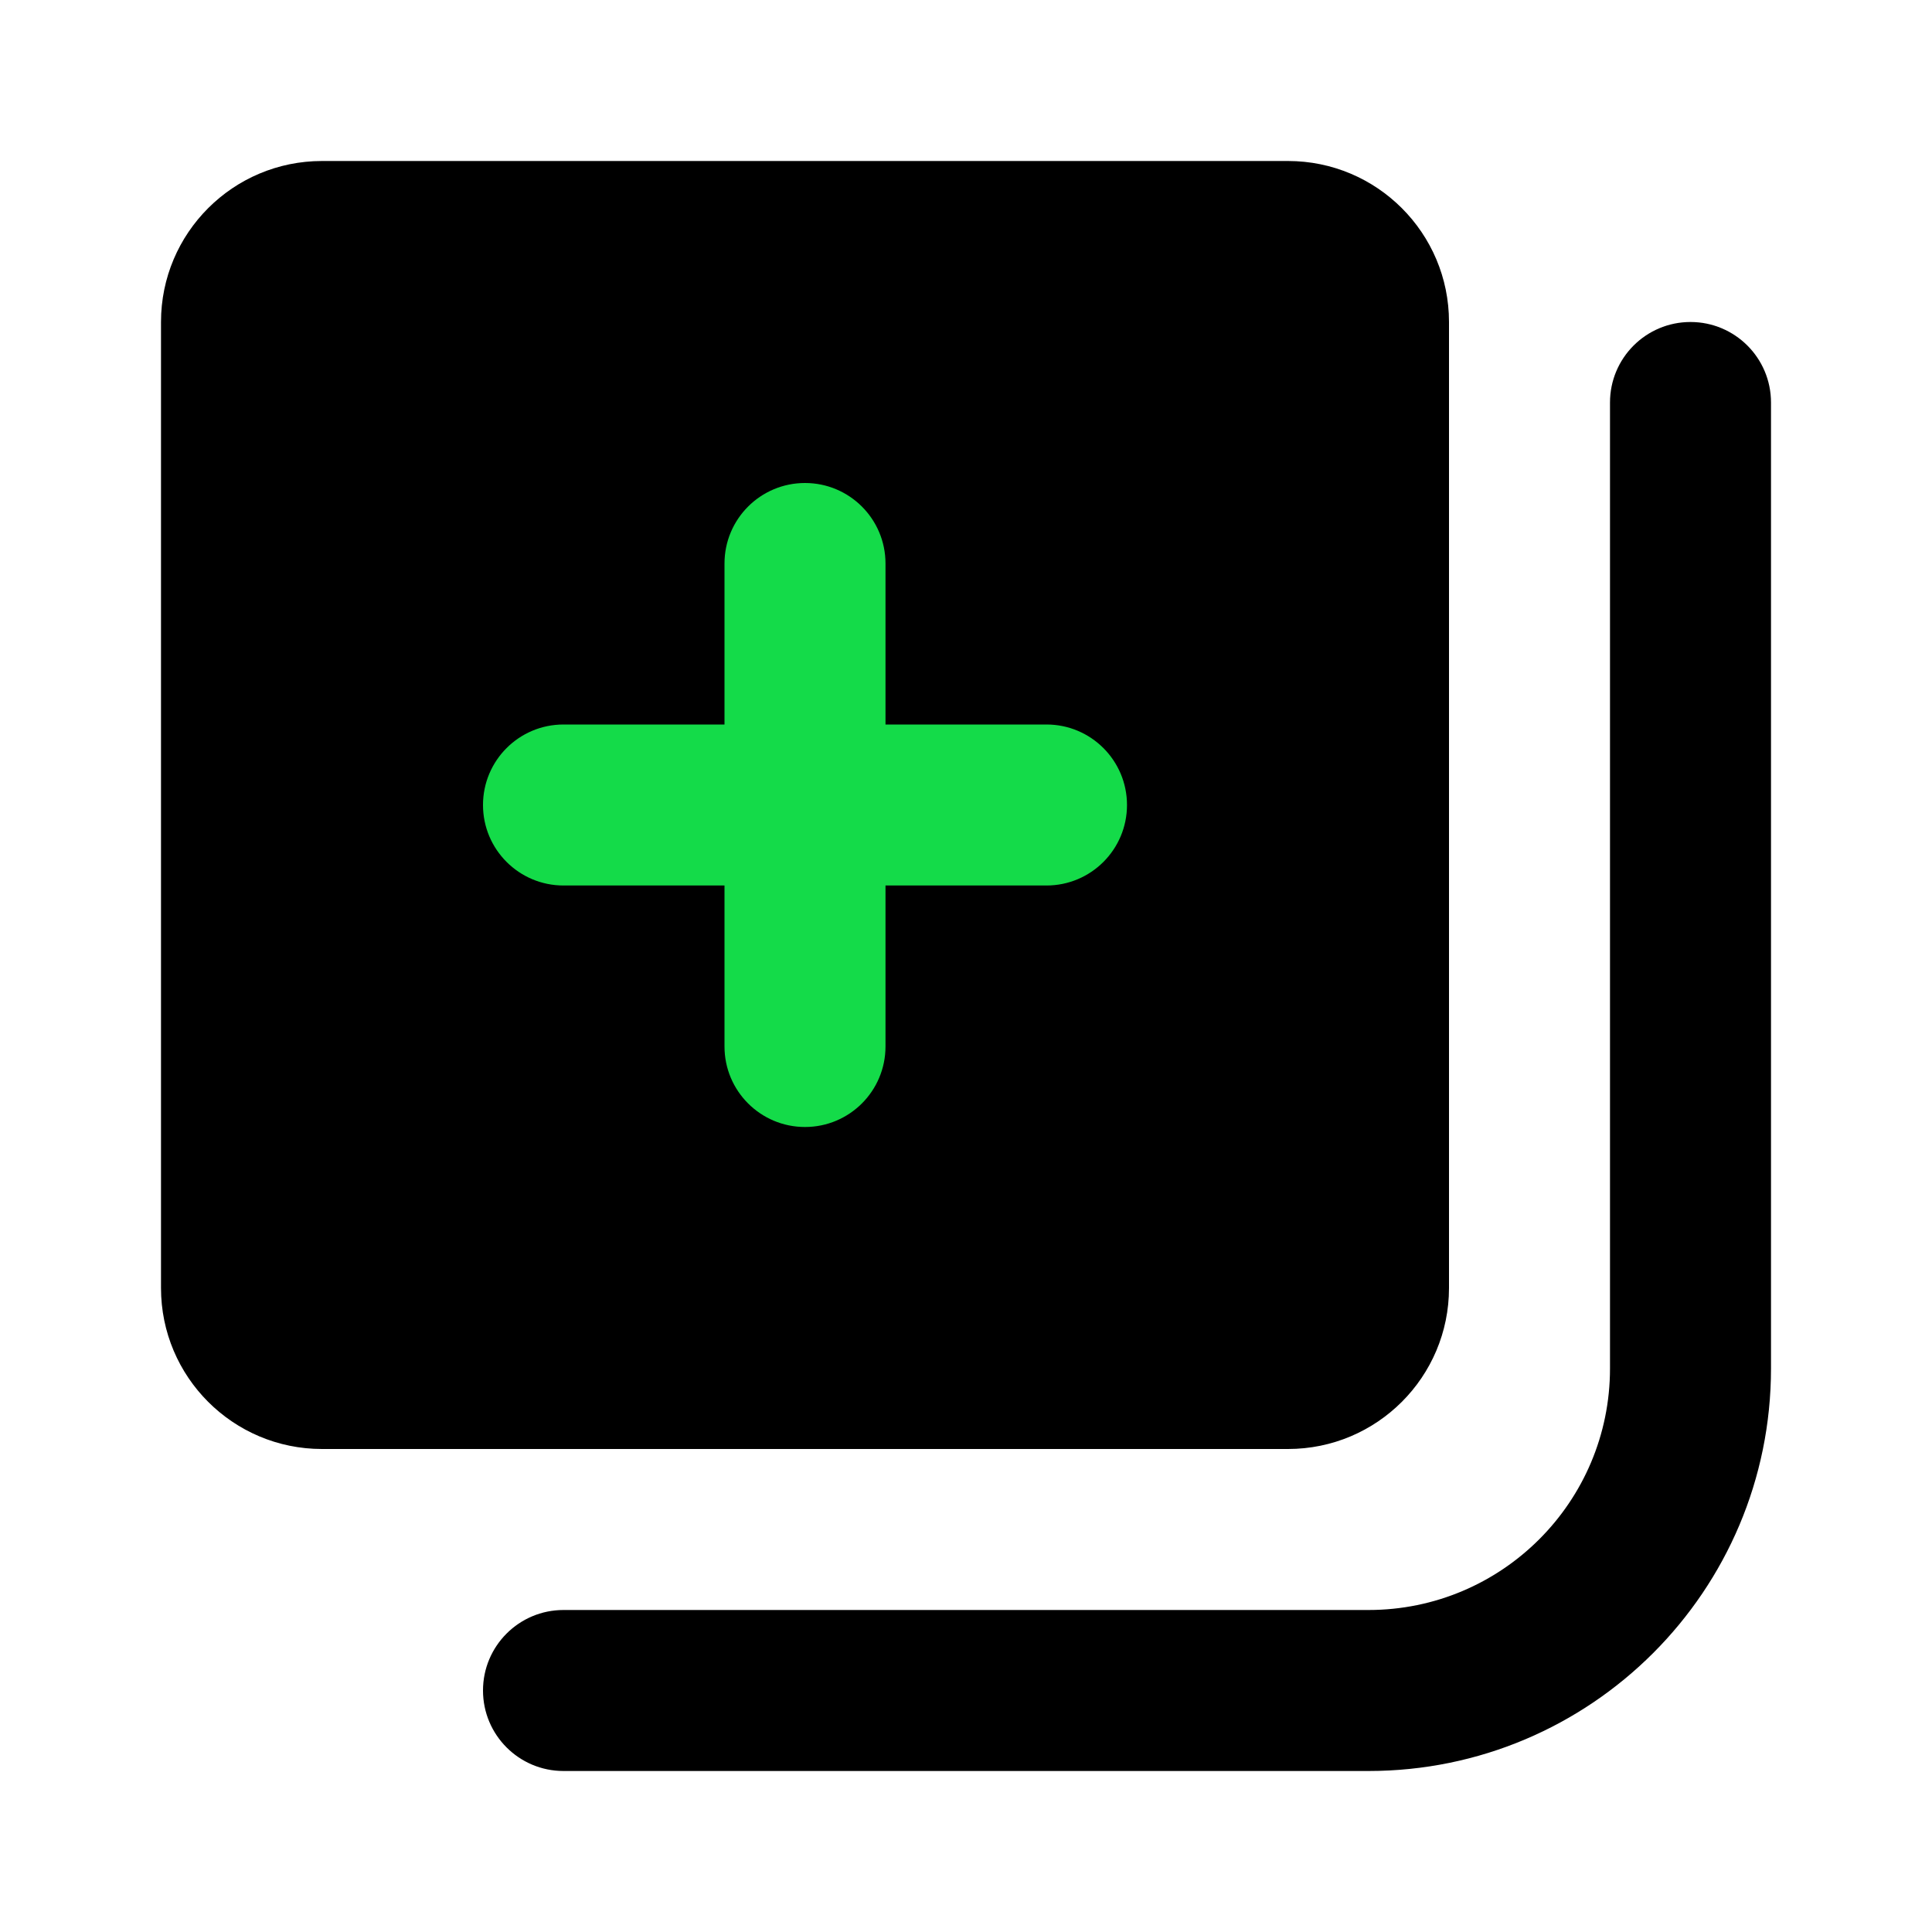
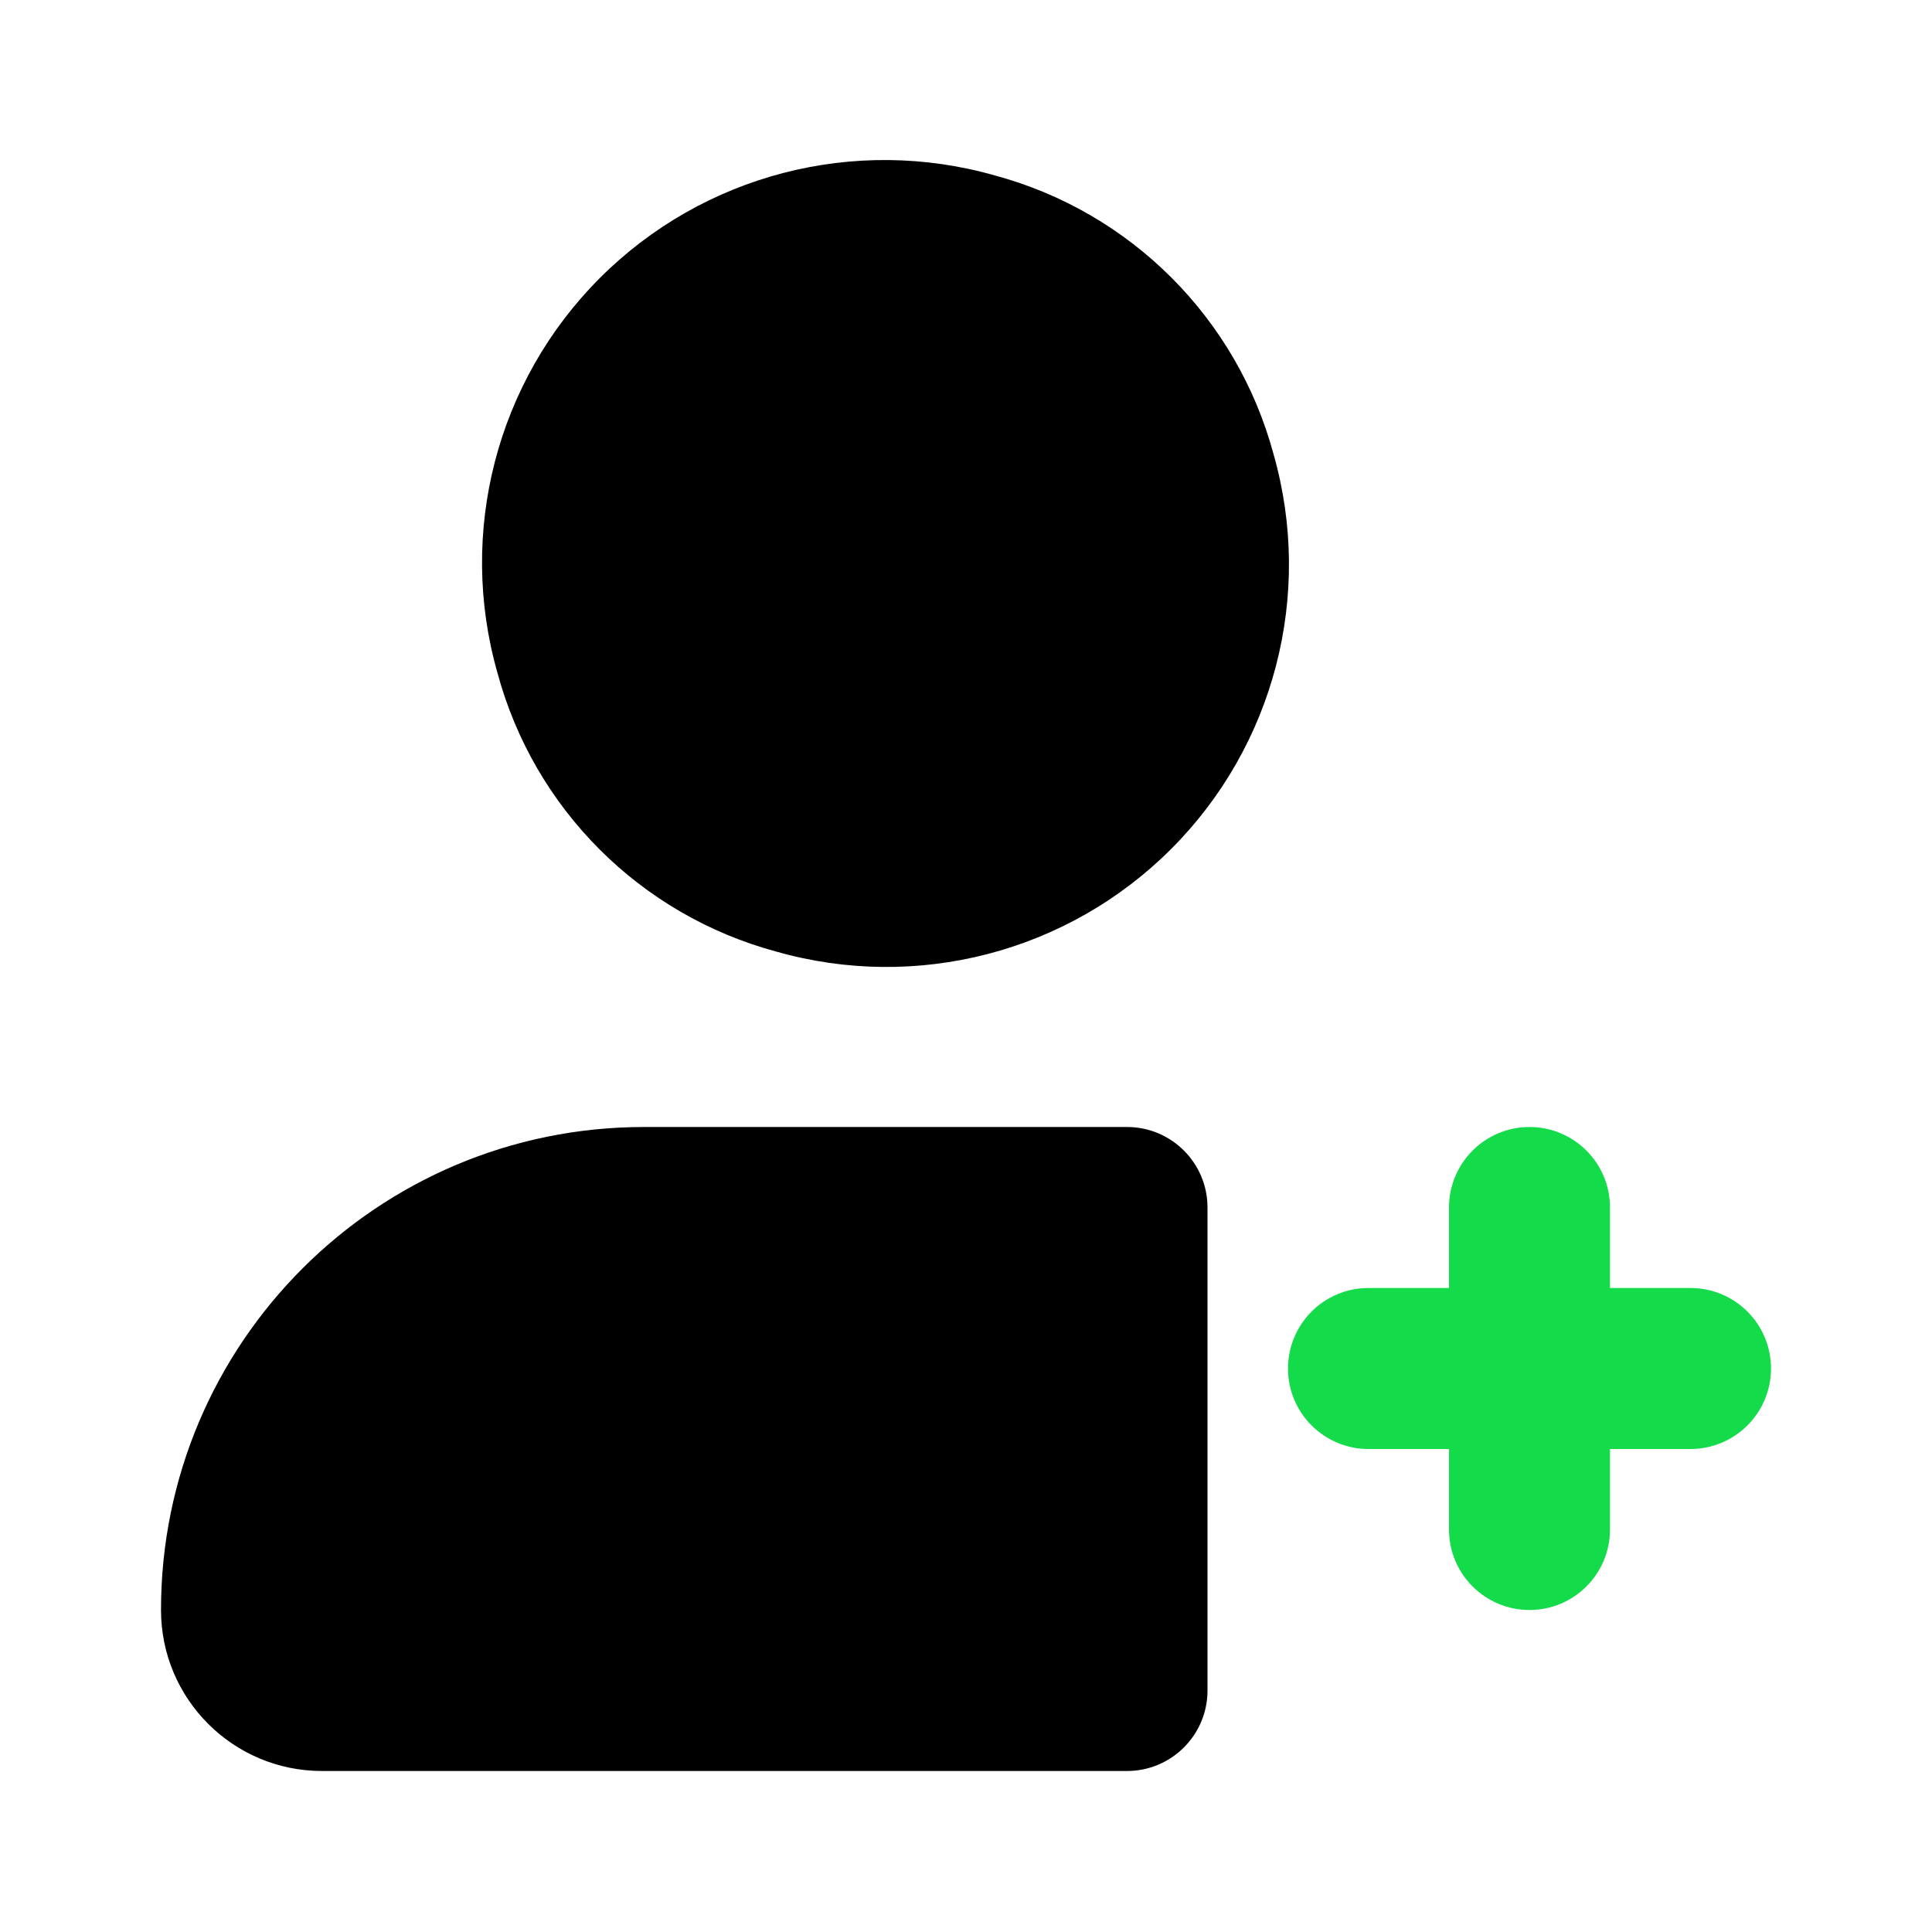
- <svg xmlns="http://www.w3.org/2000/svg" fill="#000000" width="800px" height="800px" viewBox="0 0 24 24" id="add-music-collection" data-name="Flat Color" class="icon flat-color">
-   <path id="primary" d="M18,4V16a2,2,0,0,1-2,2H4a2,2,0,0,1-2-2V4A2,2,0,0,1,4,2H16A2,2,0,0,1,18,4Zm4,13V5a1,1,0,0,0-2,0V17a3,3,0,0,1-3,3H7a1,1,0,0,0,0,2H17A5,5,0,0,0,22,17Z" style="fill: rgb(0, 0, 0);" />
-   <path id="secondary" d="M10,14a1,1,0,0,1-1-1V11H7A1,1,0,0,1,7,9H9V7a1,1,0,0,1,2,0V9h2a1,1,0,0,1,0,2H11v2A1,1,0,0,1,10,14Z" style="fill: #14DB49;" />
+ <svg xmlns="http://www.w3.org/2000/svg" fill="#000000" width="800px" height="800px" viewBox="0 0 24 24" id="add-user" data-name="Flat Color" class="icon flat-color">
+   <path id="secondary" d="M19,20a1,1,0,0,1-1-1V18H17a1,1,0,0,1,0-2h1V15a1,1,0,0,1,2,0v1h1a1,1,0,0,1,0,2H20v1A1,1,0,0,1,19,20Z" style="fill: #14DB49;" />
+   <path id="primary" d="M6.18,8.36a5,5,0,0,1,6.18-6.18,4.91,4.91,0,0,1,3.46,3.46,5,5,0,0,1-6.18,6.18A4.91,4.91,0,0,1,6.18,8.36ZM14,14H8a6,6,0,0,0-6,6,2,2,0,0,0,2,2H14a1,1,0,0,0,1-1V15A1,1,0,0,0,14,14Z" style="fill: rgb(0, 0, 0);" />
</svg>
